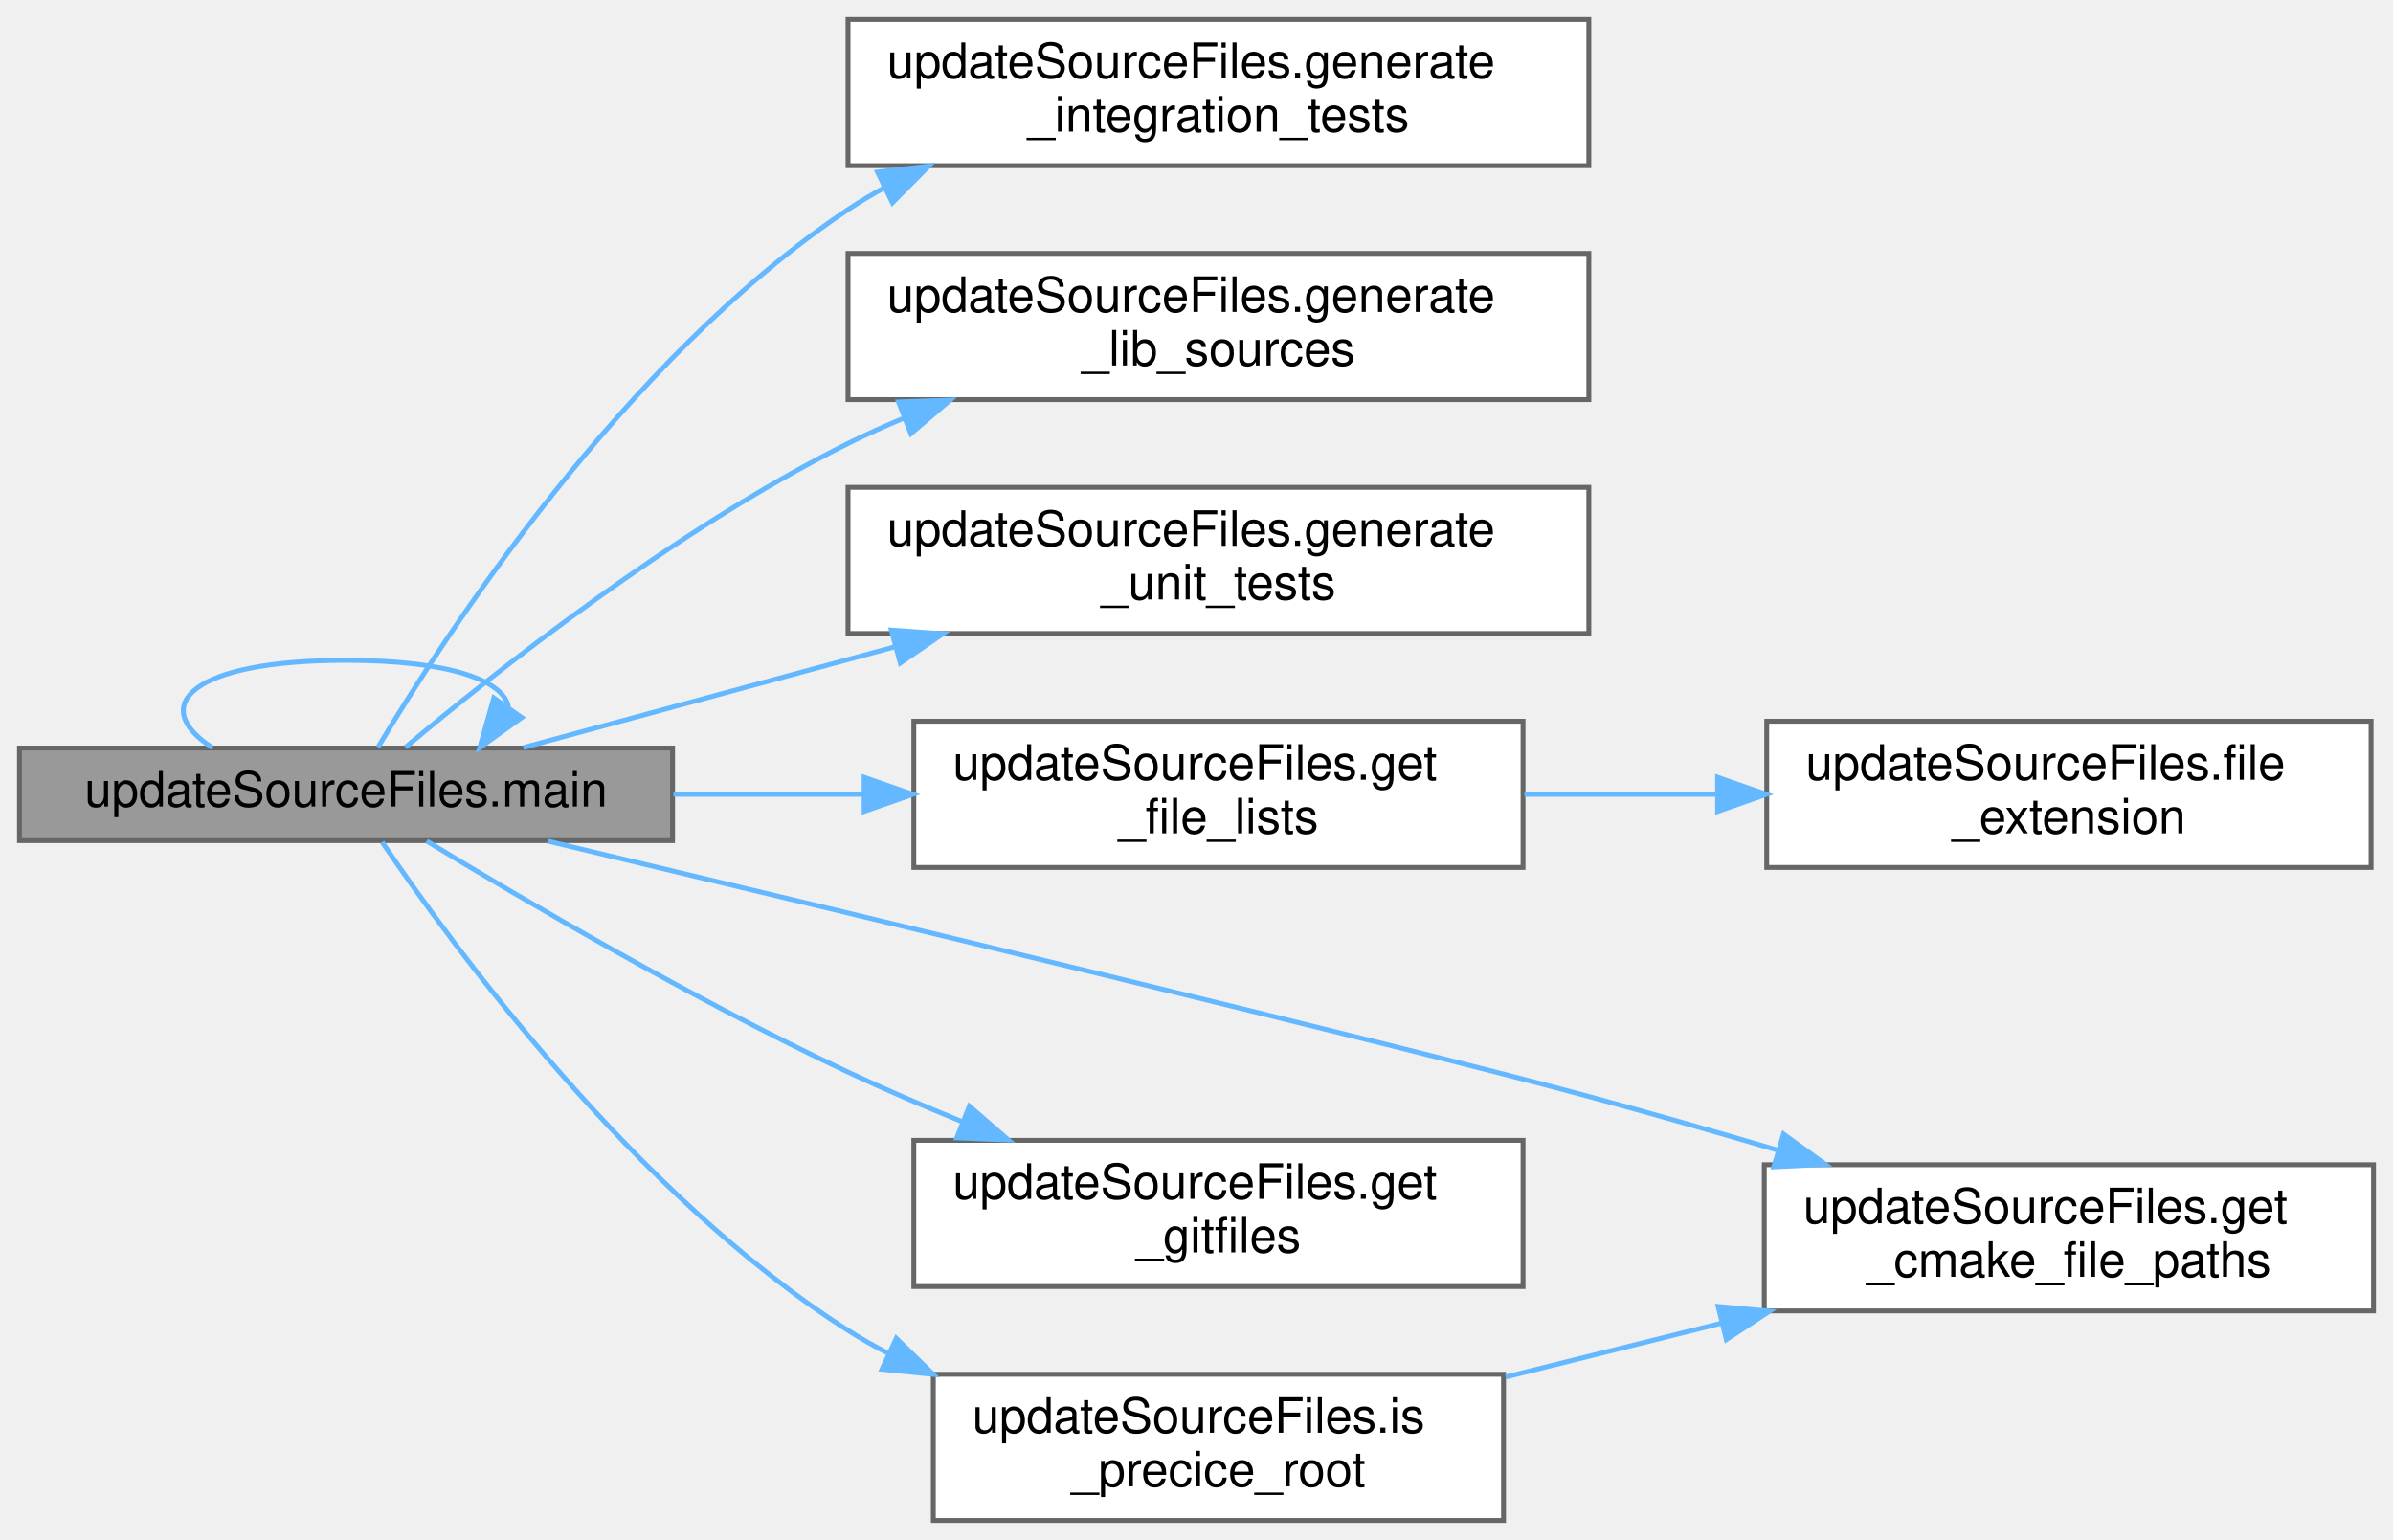
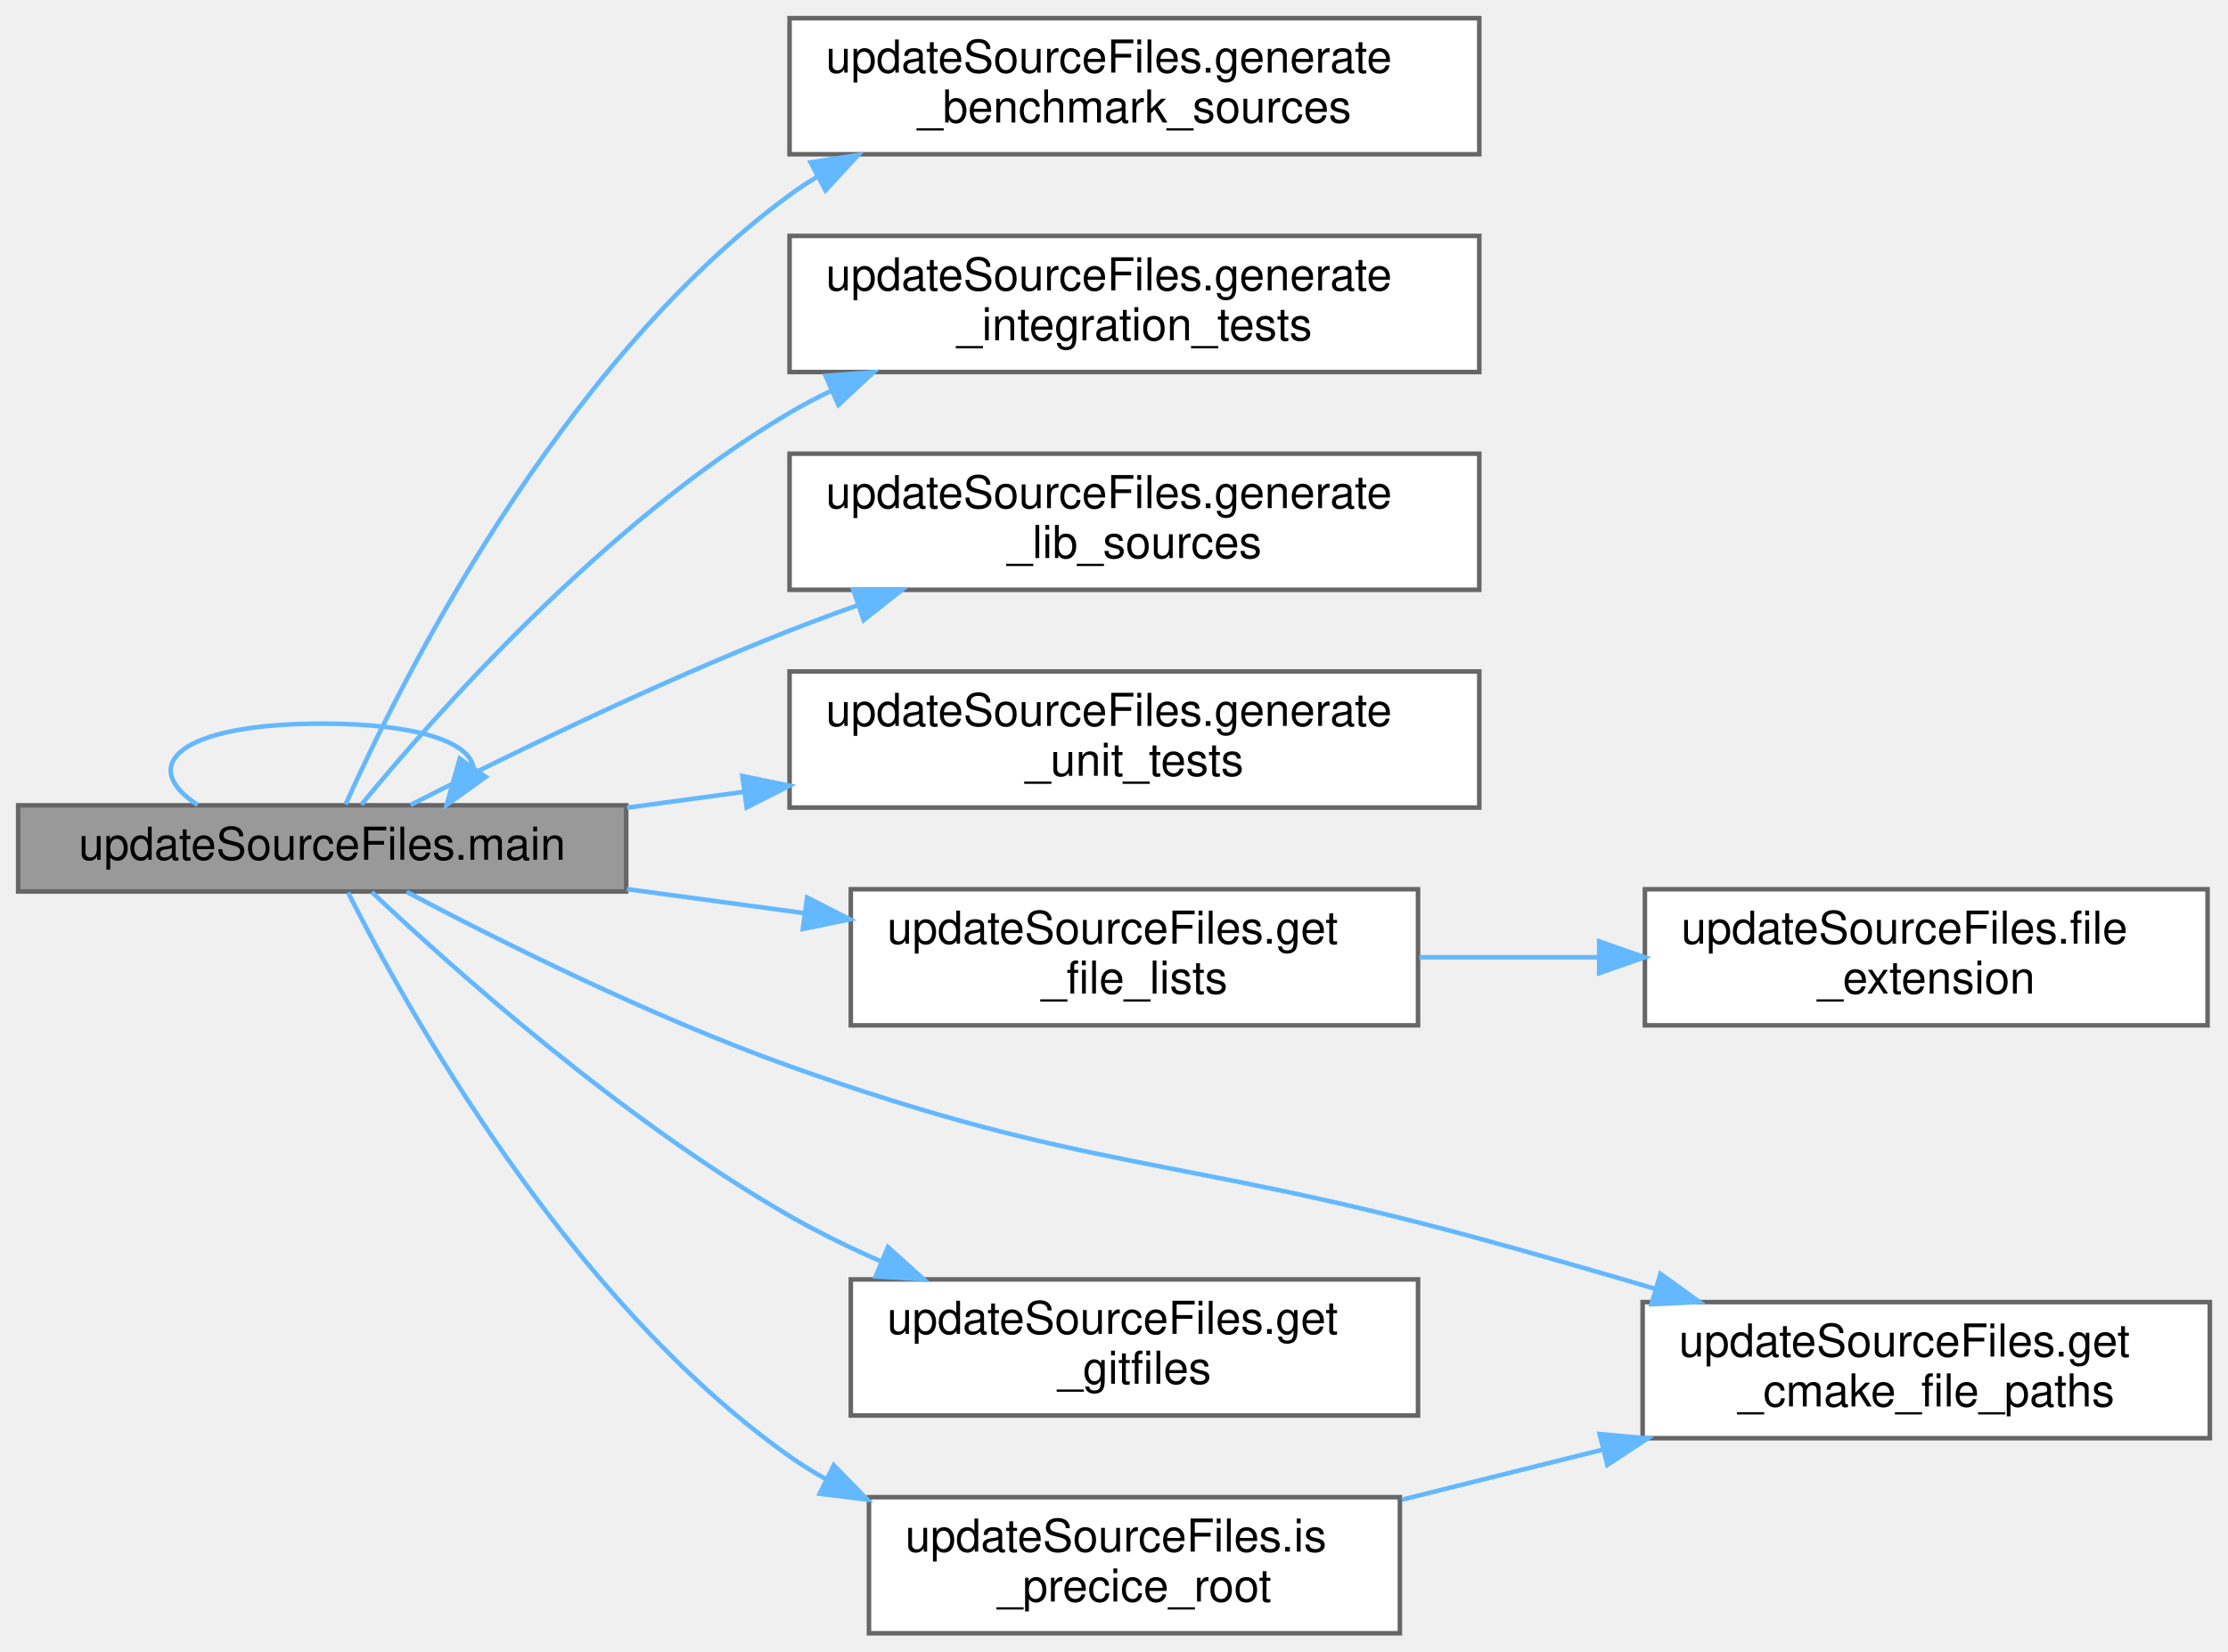
- <svg xmlns="http://www.w3.org/2000/svg" xmlns:xlink="http://www.w3.org/1999/xlink" width="491pt" height="316pt" viewBox="0.00 0.00 491.00 316.00">
-   <g id="graph0" class="graph" transform="scale(1 1) rotate(0) translate(4 312)">
+ <svg xmlns="http://www.w3.org/2000/svg" xmlns:xlink="http://www.w3.org/1999/xlink" width="491pt" height="364pt" viewBox="0.00 0.00 491.00 364.00">
+   <g id="graph0" class="graph" transform="scale(1 1) rotate(0) translate(4 360)">
    <g id="Node000001" class="node">
      <g id="a_Node000001">
        <a xlink:title=" ">
-           <polygon fill="#999999" stroke="#666666" points="134,-158.5 0,-158.5 0,-139.5 134,-139.5 134,-158.5" />
-           <text text-anchor="middle" x="67" y="-146.5" font-family="Helvetica,sans-Serif" font-size="10.00">updateSourceFiles.main</text>
+           <polygon fill="#999999" stroke="#666666" points="134,-182.5 0,-182.5 0,-163.5 134,-163.5 134,-182.5" />
+           <text text-anchor="middle" x="67" y="-170.5" font-family="Helvetica,sans-Serif" font-size="10.00">updateSourceFiles.main</text>
        </a>
      </g>
    </g>
-     <g id="edge10_Node000001_Node000001" class="edge">
-       <g id="a_edge10_Node000001_Node000001">
+     <g id="edge11_Node000001_Node000001" class="edge">
+       <g id="a_edge11_Node000001_Node000001">
        <a xlink:title=" ">
-           <path fill="none" stroke="#63b8ff" d="M39.57,-158.58C26.22,-167.23 35.36,-176.5 67,-176.5 88.26,-176.5 99.36,-172.32 100.31,-166.95" />
-           <polygon fill="#63b8ff" stroke="#63b8ff" points="103.05,-164.76 94.43,-158.58 97.32,-168.78 103.05,-164.76" />
+           <path fill="none" stroke="#63b8ff" d="M39.57,-182.58C26.22,-191.23 35.36,-200.5 67,-200.5 88.26,-200.5 99.36,-196.32 100.31,-190.95" />
+           <polygon fill="#63b8ff" stroke="#63b8ff" points="103.05,-188.76 94.43,-182.58 97.32,-192.78 103.05,-188.76" />
        </a>
      </g>
    </g>
    <g id="Node000002" class="node">
      <g id="a_Node000002">
+         <a xlink:href="namespaceupdateSourceFiles.html#aac9babca5ea5a42ee42966717b205346" target="_top" xlink:title=" ">
+           <polygon fill="white" stroke="#666666" points="322,-356 170,-356 170,-326 322,-326 322,-356" />
+           <text text-anchor="start" x="178" y="-344" font-family="Helvetica,sans-Serif" font-size="10.00">updateSourceFiles.generate</text>
+           <text text-anchor="middle" x="246" y="-333" font-family="Helvetica,sans-Serif" font-size="10.00">_benchmark_sources</text>
+         </a>
+       </g>
+     </g>
+     <g id="edge1_Node000001_Node000002" class="edge">
+       <g id="a_edge1_Node000001_Node000002">
+         <a xlink:title=" ">
+           <path fill="none" stroke="#63b8ff" d="M72.16,-182.69C83.72,-208.51 118.84,-279.53 170,-317 171.88,-318.38 173.85,-319.68 175.87,-320.91" />
+           <polygon fill="#63b8ff" stroke="#63b8ff" points="174.64,-324.21 185.11,-325.84 177.93,-318.04 174.64,-324.21" />
+         </a>
+       </g>
+     </g>
+     <g id="Node000003" class="node">
+       <g id="a_Node000003">
        <a xlink:href="namespaceupdateSourceFiles.html#a70d3ed80e64faa8265e3b0a83ab23255" target="_top" xlink:title=" ">
          <polygon fill="white" stroke="#666666" points="322,-308 170,-308 170,-278 322,-278 322,-308" />
          <text text-anchor="start" x="178" y="-296" font-family="Helvetica,sans-Serif" font-size="10.00">updateSourceFiles.generate</text>
          <text text-anchor="middle" x="246" y="-285" font-family="Helvetica,sans-Serif" font-size="10.00">_integration_tests</text>
        </a>
      </g>
    </g>
-     <g id="edge1_Node000001_Node000002" class="edge">
-       <g id="a_edge1_Node000001_Node000002">
+     <g id="edge2_Node000001_Node000003" class="edge">
+       <g id="a_edge2_Node000001_Node000003">
        <a xlink:title=" ">
-           <path fill="none" stroke="#63b8ff" d="M73.57,-158.68C87.11,-181.36 124.04,-238.36 170,-269 172.4,-270.6 174.91,-272.1 177.5,-273.5" />
-           <polygon fill="#63b8ff" stroke="#63b8ff" points="176.05,-276.69 186.57,-277.92 179.11,-270.39 176.05,-276.69" />
+           <path fill="none" stroke="#63b8ff" d="M75.65,-182.65C91.35,-201.83 129.14,-244.93 170,-269 172.98,-270.75 176.1,-272.39 179.3,-273.93" />
+           <polygon fill="#63b8ff" stroke="#63b8ff" points="177.95,-277.16 188.51,-277.97 180.76,-270.75 177.95,-277.16" />
        </a>
      </g>
    </g>
-     <g id="Node000003" class="node">
-       <g id="a_Node000003">
+     <g id="Node000004" class="node">
+       <g id="a_Node000004">
        <a xlink:href="namespaceupdateSourceFiles.html#a808995d1a9a3cadc1bc922051dec7457" target="_top" xlink:title=" ">
          <polygon fill="white" stroke="#666666" points="322,-260 170,-260 170,-230 322,-230 322,-260" />
          <text text-anchor="start" x="178" y="-248" font-family="Helvetica,sans-Serif" font-size="10.00">updateSourceFiles.generate</text>
          <text text-anchor="middle" x="246" y="-237" font-family="Helvetica,sans-Serif" font-size="10.00">_lib_sources</text>
        </a>
      </g>
    </g>
-     <g id="edge2_Node000001_Node000003" class="edge">
-       <g id="a_edge2_Node000001_Node000003">
+     <g id="edge3_Node000001_Node000004" class="edge">
+       <g id="a_edge3_Node000001_Node000004">
        <a xlink:title=" ">
-           <path fill="none" stroke="#63b8ff" d="M79.2,-158.66C97.23,-173.8 134.3,-203.22 170,-221 173.72,-222.85 177.61,-224.6 181.58,-226.25" />
-           <polygon fill="#63b8ff" stroke="#63b8ff" points="180.36,-229.53 190.95,-229.9 182.9,-223.01 180.36,-229.53" />
+           <path fill="none" stroke="#63b8ff" d="M86.48,-182.59C106.67,-192.86 140.13,-209.25 170,-221 174.81,-222.89 179.83,-224.75 184.9,-226.54" />
+           <polygon fill="#63b8ff" stroke="#63b8ff" points="184.06,-229.95 194.66,-229.89 186.33,-223.33 184.06,-229.95" />
        </a>
      </g>
    </g>
-     <g id="Node000004" class="node">
-       <g id="a_Node000004">
+     <g id="Node000005" class="node">
+       <g id="a_Node000005">
        <a xlink:href="namespaceupdateSourceFiles.html#ae7ef8c004a5d6a0c774df3a399ea8532" target="_top" xlink:title=" ">
          <polygon fill="white" stroke="#666666" points="322,-212 170,-212 170,-182 322,-182 322,-212" />
          <text text-anchor="start" x="178" y="-200" font-family="Helvetica,sans-Serif" font-size="10.00">updateSourceFiles.generate</text>
          <text text-anchor="middle" x="246" y="-189" font-family="Helvetica,sans-Serif" font-size="10.00">_unit_tests</text>
        </a>
      </g>
    </g>
-     <g id="edge3_Node000001_Node000004" class="edge">
-       <g id="a_edge3_Node000001_Node000004">
+     <g id="edge4_Node000001_Node000005" class="edge">
+       <g id="a_edge4_Node000001_Node000005">
        <a xlink:title=" ">
-           <path fill="none" stroke="#63b8ff" d="M103.39,-158.6C125.22,-164.52 153.89,-172.29 179.72,-179.3" />
-           <polygon fill="#63b8ff" stroke="#63b8ff" points="178.89,-182.7 189.46,-181.94 180.72,-175.94 178.89,-182.7" />
+           <path fill="none" stroke="#63b8ff" d="M134.16,-181.97C142.56,-183.11 151.24,-184.29 159.89,-185.46" />
+           <polygon fill="#63b8ff" stroke="#63b8ff" points="159.61,-188.95 169.99,-186.83 160.55,-182.02 159.61,-188.95" />
        </a>
      </g>
    </g>
-     <g id="Node000005" class="node">
-       <g id="a_Node000005">
+     <g id="Node000006" class="node">
+       <g id="a_Node000006">
        <a xlink:href="namespaceupdateSourceFiles.html#a3a4e2f9f2ce265432388f6781a7576c5" target="_top" xlink:title=" ">
          <polygon fill="white" stroke="#666666" points="483,-73 358,-73 358,-43 483,-43 483,-73" />
          <text text-anchor="start" x="366" y="-61" font-family="Helvetica,sans-Serif" font-size="10.00">updateSourceFiles.get</text>
          <text text-anchor="middle" x="420.5" y="-50" font-family="Helvetica,sans-Serif" font-size="10.00">_cmake_file_paths</text>
        </a>
      </g>
    </g>
-     <g id="edge4_Node000001_Node000005" class="edge">
-       <g id="a_edge4_Node000001_Node000005">
+     <g id="edge5_Node000001_Node000006" class="edge">
+       <g id="a_edge5_Node000001_Node000006">
        <a xlink:title=" ">
-           <path fill="none" stroke="#63b8ff" d="M108.4,-139.4C169.34,-124.87 281.91,-97.85 322,-87 334.63,-83.58 348.12,-79.71 360.91,-75.94" />
-           <polygon fill="#63b8ff" stroke="#63b8ff" points="361.95,-79.28 370.53,-73.08 359.95,-72.57 361.95,-79.28" />
+           <path fill="none" stroke="#63b8ff" d="M85.61,-163.42C105.59,-152.85 139.4,-135.91 170,-125 235.59,-101.62 254.83,-105.38 322,-87 334.62,-83.55 348.11,-79.66 360.9,-75.89" />
+           <polygon fill="#63b8ff" stroke="#63b8ff" points="361.93,-79.23 370.52,-73.03 359.94,-72.52 361.93,-79.23" />
        </a>
      </g>
    </g>
-     <g id="Node000006" class="node">
-       <g id="a_Node000006">
+     <g id="Node000007" class="node">
+       <g id="a_Node000007">
        <a xlink:href="namespaceupdateSourceFiles.html#a922388dc28c359d9e02a3abab9a24e7b" target="_top" xlink:title=" ">
          <polygon fill="white" stroke="#666666" points="308.5,-164 183.5,-164 183.5,-134 308.5,-134 308.5,-164" />
          <text text-anchor="start" x="191.5" y="-152" font-family="Helvetica,sans-Serif" font-size="10.00">updateSourceFiles.get</text>
          <text text-anchor="middle" x="246" y="-141" font-family="Helvetica,sans-Serif" font-size="10.00">_file_lists</text>
        </a>
      </g>
    </g>
-     <g id="edge5_Node000001_Node000006" class="edge">
-       <g id="a_edge5_Node000001_Node000006">
+     <g id="edge6_Node000001_Node000007" class="edge">
+       <g id="a_edge6_Node000001_Node000007">
        <a xlink:title=" ">
-           <path fill="none" stroke="#63b8ff" d="M134.16,-149C146.87,-149 160.23,-149 173.11,-149" />
-           <polygon fill="#63b8ff" stroke="#63b8ff" points="173.31,-152.5 183.31,-149 173.31,-145.5 173.31,-152.5" />
+           <path fill="none" stroke="#63b8ff" d="M134.16,-164.03C146.87,-162.31 160.23,-160.49 173.11,-158.75" />
+           <polygon fill="#63b8ff" stroke="#63b8ff" points="173.87,-162.18 183.31,-157.36 172.93,-155.24 173.87,-162.18" />
        </a>
      </g>
    </g>
-     <g id="Node000008" class="node">
-       <g id="a_Node000008">
+     <g id="Node000009" class="node">
+       <g id="a_Node000009">
        <a xlink:href="namespaceupdateSourceFiles.html#a423282a684d966b7fddbe75e5c122633" target="_top" xlink:title=" ">
          <polygon fill="white" stroke="#666666" points="308.5,-78 183.5,-78 183.5,-48 308.5,-48 308.5,-78" />
          <text text-anchor="start" x="191.5" y="-66" font-family="Helvetica,sans-Serif" font-size="10.00">updateSourceFiles.get</text>
          <text text-anchor="middle" x="246" y="-55" font-family="Helvetica,sans-Serif" font-size="10.00">_gitfiles</text>
        </a>
      </g>
    </g>
-     <g id="edge7_Node000001_Node000008" class="edge">
-       <g id="a_edge7_Node000001_Node000008">
+     <g id="edge8_Node000001_Node000009" class="edge">
+       <g id="a_edge8_Node000001_Node000009">
        <a xlink:title=" ">
-           <path fill="none" stroke="#63b8ff" d="M83.54,-139.41C103.23,-127.47 138.42,-106.84 170,-92 177.46,-88.5 185.46,-85.07 193.36,-81.86" />
-           <polygon fill="#63b8ff" stroke="#63b8ff" points="194.9,-85.02 202.91,-78.08 192.32,-78.51 194.9,-85.02" />
+           <path fill="none" stroke="#63b8ff" d="M77.96,-163.36C95.39,-146.91 133.11,-113.13 170,-92 176.33,-88.38 183.2,-85.02 190.13,-81.98" />
+           <polygon fill="#63b8ff" stroke="#63b8ff" points="191.69,-85.12 199.56,-78.03 188.99,-78.66 191.69,-85.12" />
        </a>
      </g>
    </g>
-     <g id="Node000009" class="node">
-       <g id="a_Node000009">
+     <g id="Node000010" class="node">
+       <g id="a_Node000010">
        <a xlink:href="namespaceupdateSourceFiles.html#ac5356809c0cb6ea2819bfbdb4f77c557" target="_top" xlink:title=" ">
          <polygon fill="white" stroke="#666666" points="304.5,-30 187.5,-30 187.5,0 304.5,0 304.5,-30" />
          <text text-anchor="start" x="195.5" y="-18" font-family="Helvetica,sans-Serif" font-size="10.00">updateSourceFiles.is</text>
          <text text-anchor="middle" x="246" y="-7" font-family="Helvetica,sans-Serif" font-size="10.00">_precice_root</text>
        </a>
      </g>
    </g>
-     <g id="edge8_Node000001_Node000009" class="edge">
-       <g id="a_edge8_Node000001_Node000009">
+     <g id="edge9_Node000001_Node000010" class="edge">
+       <g id="a_edge9_Node000001_Node000010">
        <a xlink:title=" ">
-           <path fill="none" stroke="#63b8ff" d="M74.41,-139.2C88.89,-117.85 126.27,-66.81 170,-39 172.63,-37.33 175.38,-35.77 178.21,-34.31" />
-           <polygon fill="#63b8ff" stroke="#63b8ff" points="179.91,-37.37 187.5,-29.98 176.96,-31.03 179.91,-37.37" />
+           <path fill="none" stroke="#63b8ff" d="M72.7,-163.28C85.09,-138.7 121.04,-73.58 170,-39 172.54,-37.2 175.23,-35.54 178,-33.99" />
+           <polygon fill="#63b8ff" stroke="#63b8ff" points="179.75,-37.04 187.15,-29.46 176.64,-30.76 179.75,-37.04" />
        </a>
      </g>
    </g>
-     <g id="Node000007" class="node">
-       <g id="a_Node000007">
+     <g id="Node000008" class="node">
+       <g id="a_Node000008">
        <a xlink:href="namespaceupdateSourceFiles.html#a730b88cda6461c65cf99a2ff68e4dec4" target="_top" xlink:title=" ">
          <polygon fill="white" stroke="#666666" points="482.5,-164 358.5,-164 358.5,-134 482.5,-134 482.5,-164" />
          <text text-anchor="start" x="366.5" y="-152" font-family="Helvetica,sans-Serif" font-size="10.00">updateSourceFiles.file</text>
          <text text-anchor="middle" x="420.5" y="-141" font-family="Helvetica,sans-Serif" font-size="10.00">_extension</text>
        </a>
      </g>
    </g>
-     <g id="edge6_Node000006_Node000007" class="edge">
-       <g id="a_edge6_Node000006_Node000007">
+     <g id="edge7_Node000007_Node000008" class="edge">
+       <g id="a_edge7_Node000007_Node000008">
        <a xlink:title=" ">
          <path fill="none" stroke="#63b8ff" d="M308.79,-149C321.53,-149 335.04,-149 348.09,-149" />
          <polygon fill="#63b8ff" stroke="#63b8ff" points="348.43,-152.5 358.43,-149 348.43,-145.5 348.43,-152.5" />
        </a>
      </g>
    </g>
-     <g id="edge9_Node000009_Node000005" class="edge">
-       <g id="a_edge9_Node000009_Node000005">
+     <g id="edge10_Node000010_Node000006" class="edge">
+       <g id="a_edge10_Node000010_Node000006">
        <a xlink:title=" ">
          <path fill="none" stroke="#63b8ff" d="M304.92,-29.44C319.08,-32.97 334.38,-36.78 349.05,-40.44" />
          <polygon fill="#63b8ff" stroke="#63b8ff" points="348.53,-43.92 359.08,-42.94 350.22,-37.12 348.53,-43.92" />
        </a>
      </g>
    </g>
  </g>
</svg>
